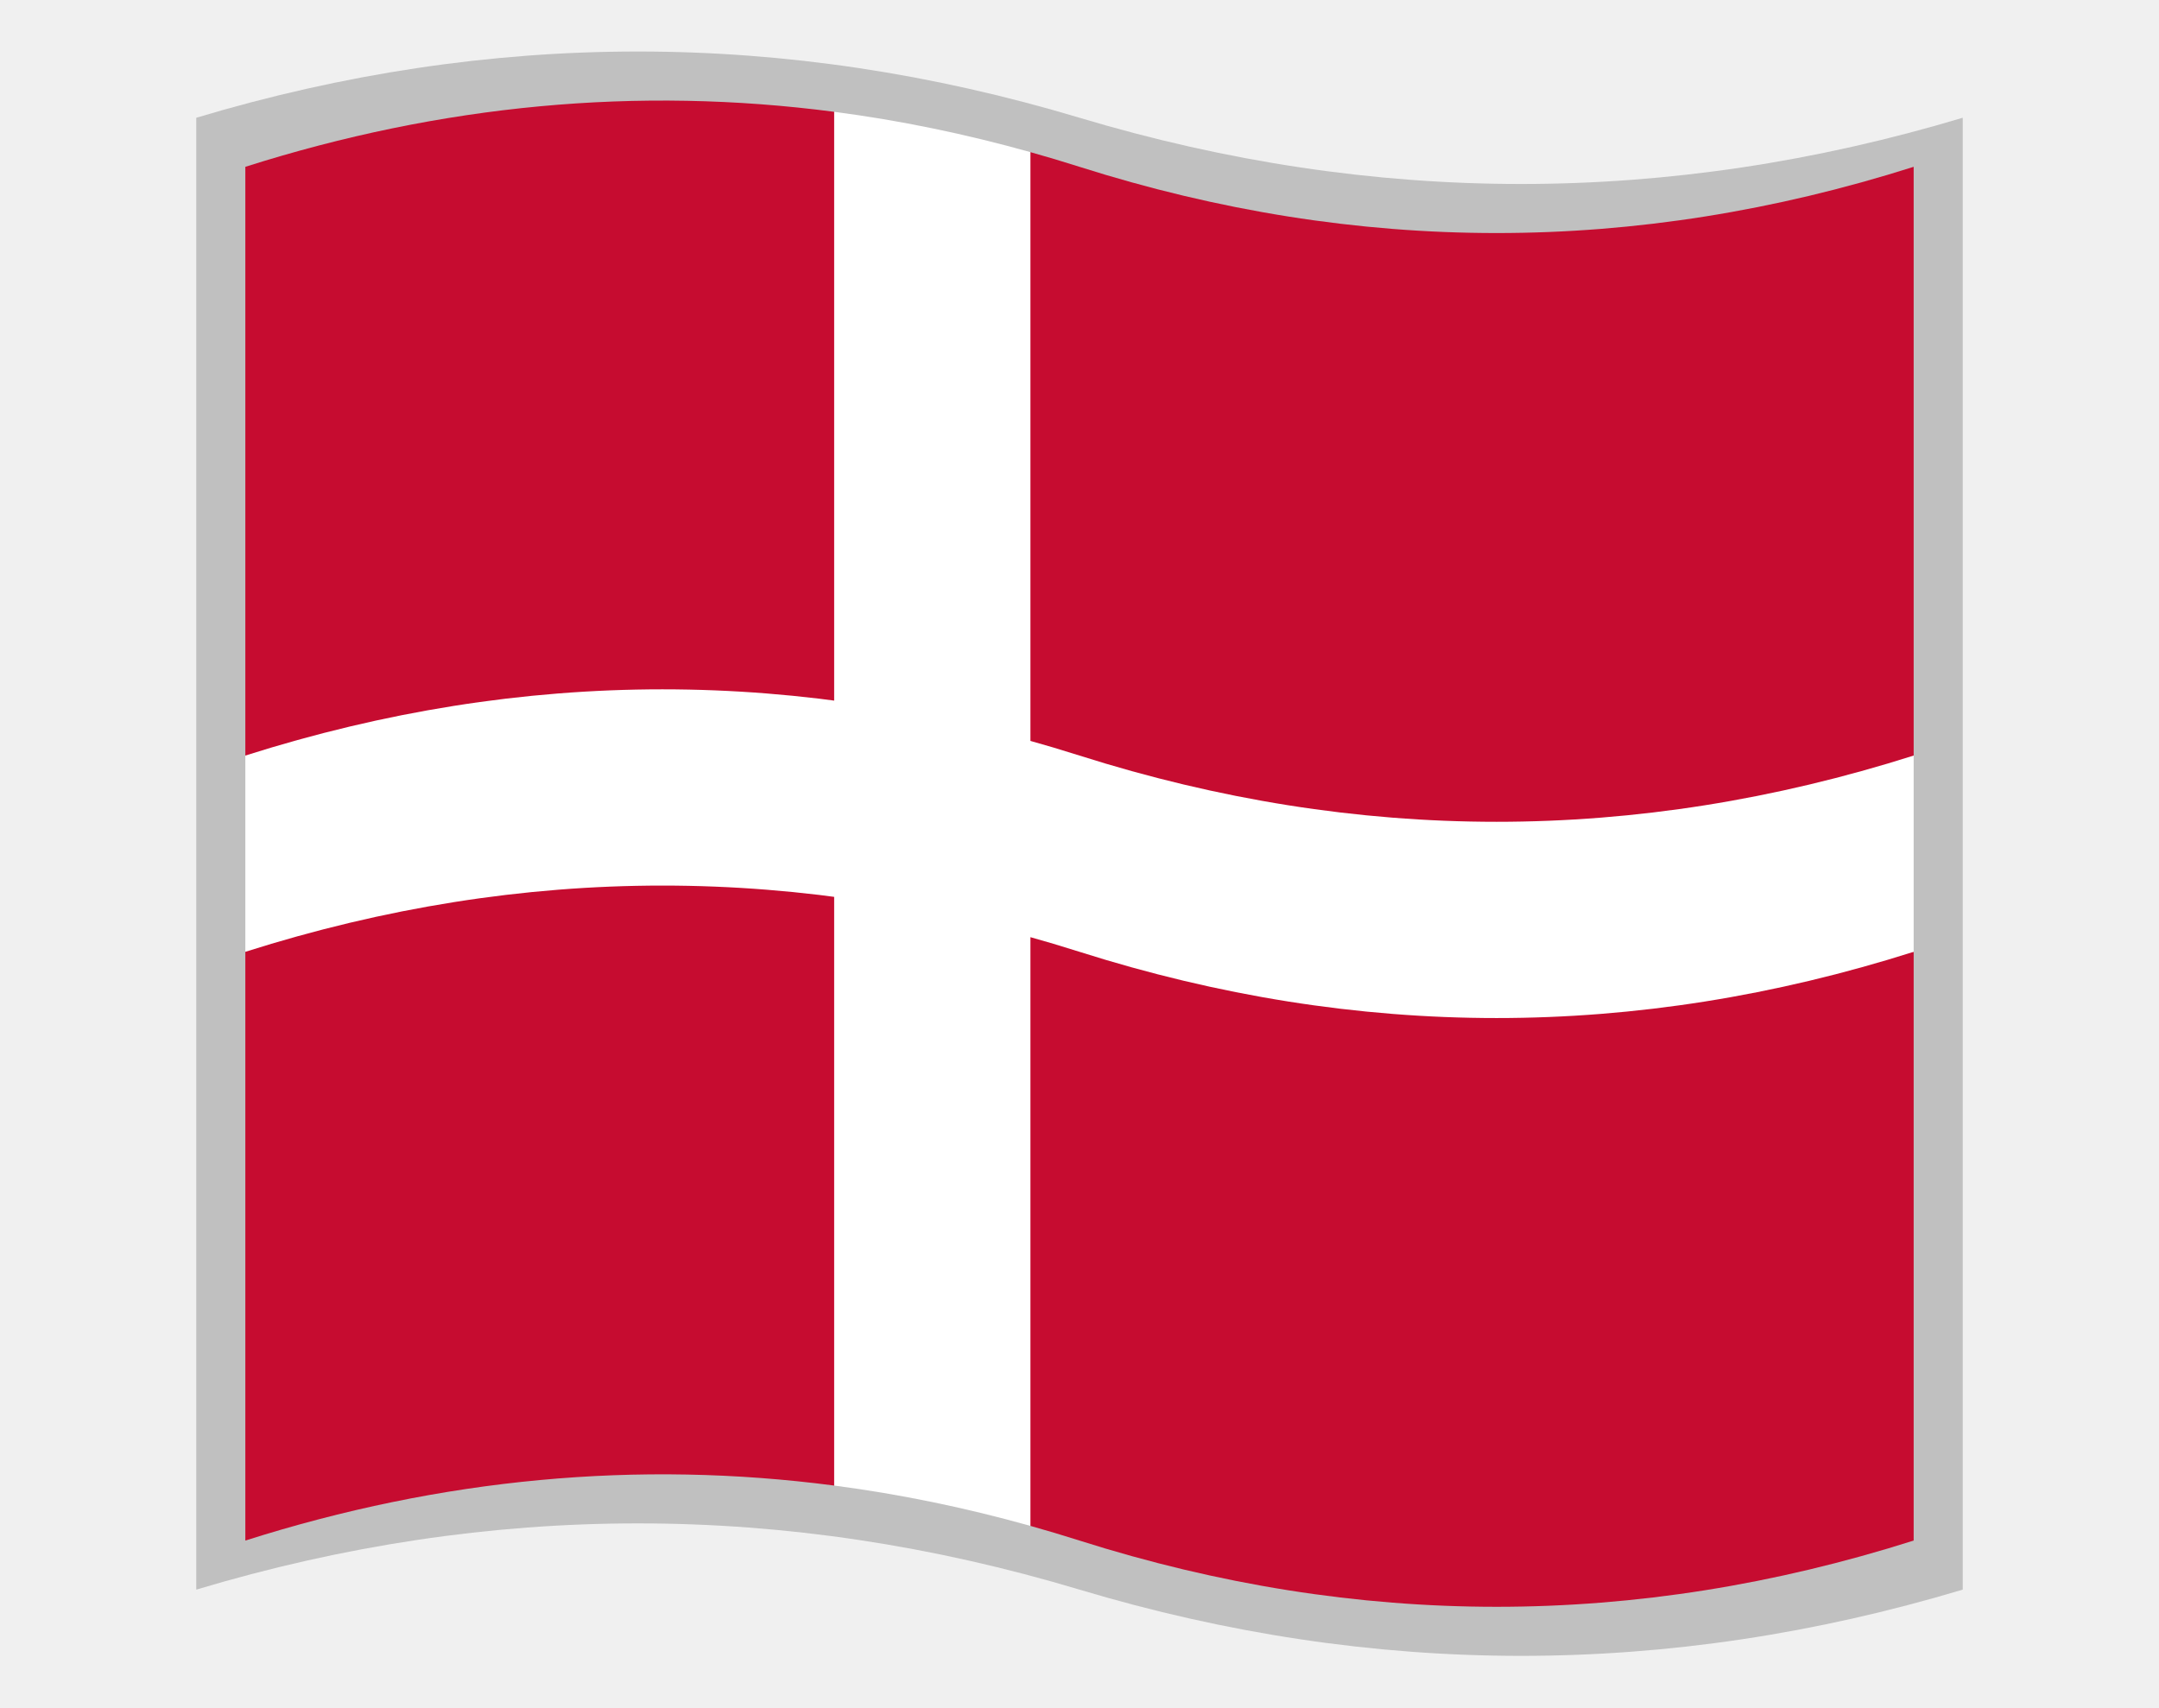
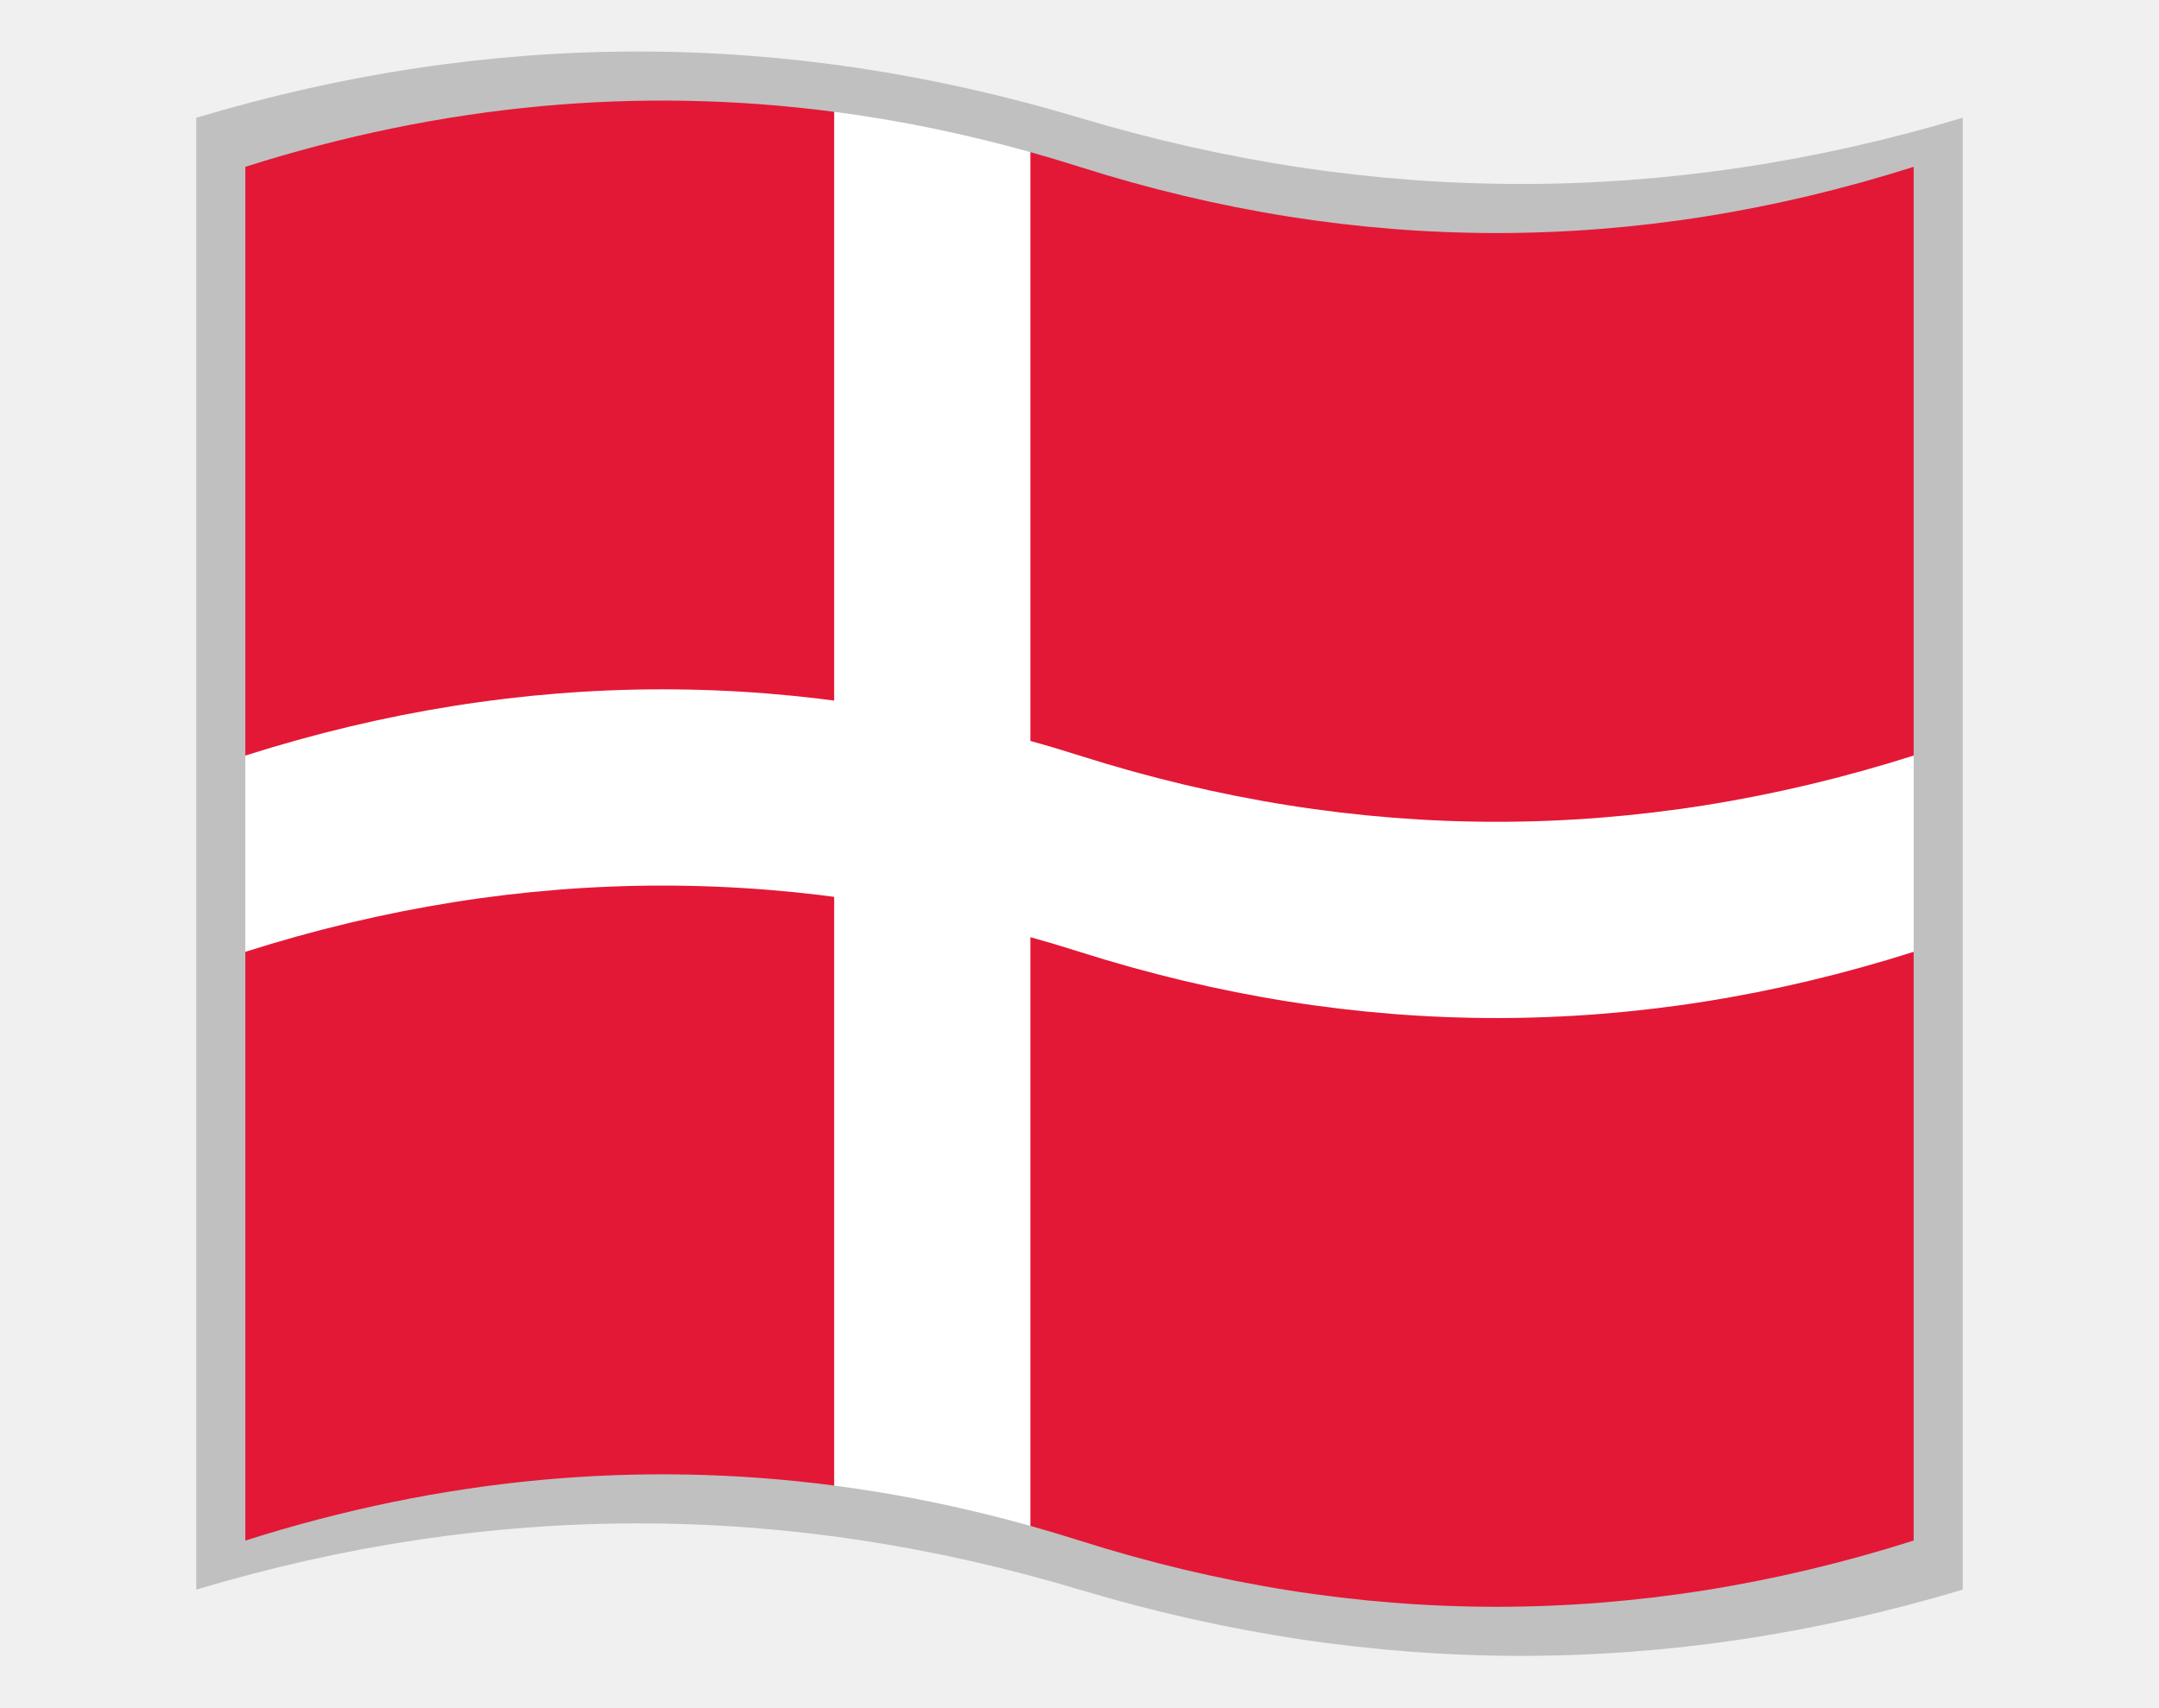
<svg xmlns="http://www.w3.org/2000/svg" version="1.1" viewBox="-10 -10 440 348">
  <path fill="#c0c0c0" d="M30 14q90 -27 180 0t180 0v300q-90 27 -180 0t-180 0z" />
-   <path fill="#c60c30" d="M40 24q60 -19.059 120 -11.211l20 38.221l20 -30q5 1.401 10 2.99q85 27 170 0v120l-40 40h40v120q-85 27 -170 0q-5 -1.588 -10 -2.99l-20 -38.221l-20 30q-60 -7.848 -120 11.211v-120l40 -40h-40z" />
+   <path fill="#e31836" d="M40 24q60 -19.059 120 -11.211l20 38.221l20 -30q5 1.401 10 2.99q85 27 170 0v120l-40 40h40v120q-85 27 -170 0q-5 -1.588 -10 -2.99l-20 -38.221l-20 30q-60 -7.848 -120 11.211v-120l40 -40h-40z" />
  <path fill="#ffffff" d="M40 144q85 -27 170 0t170 0v40q-85 27 -170 0t-170 0zM160 12.789q20 2.616 40 8.221v280q-20 -5.606 -40 -8.221z" />
</svg>
